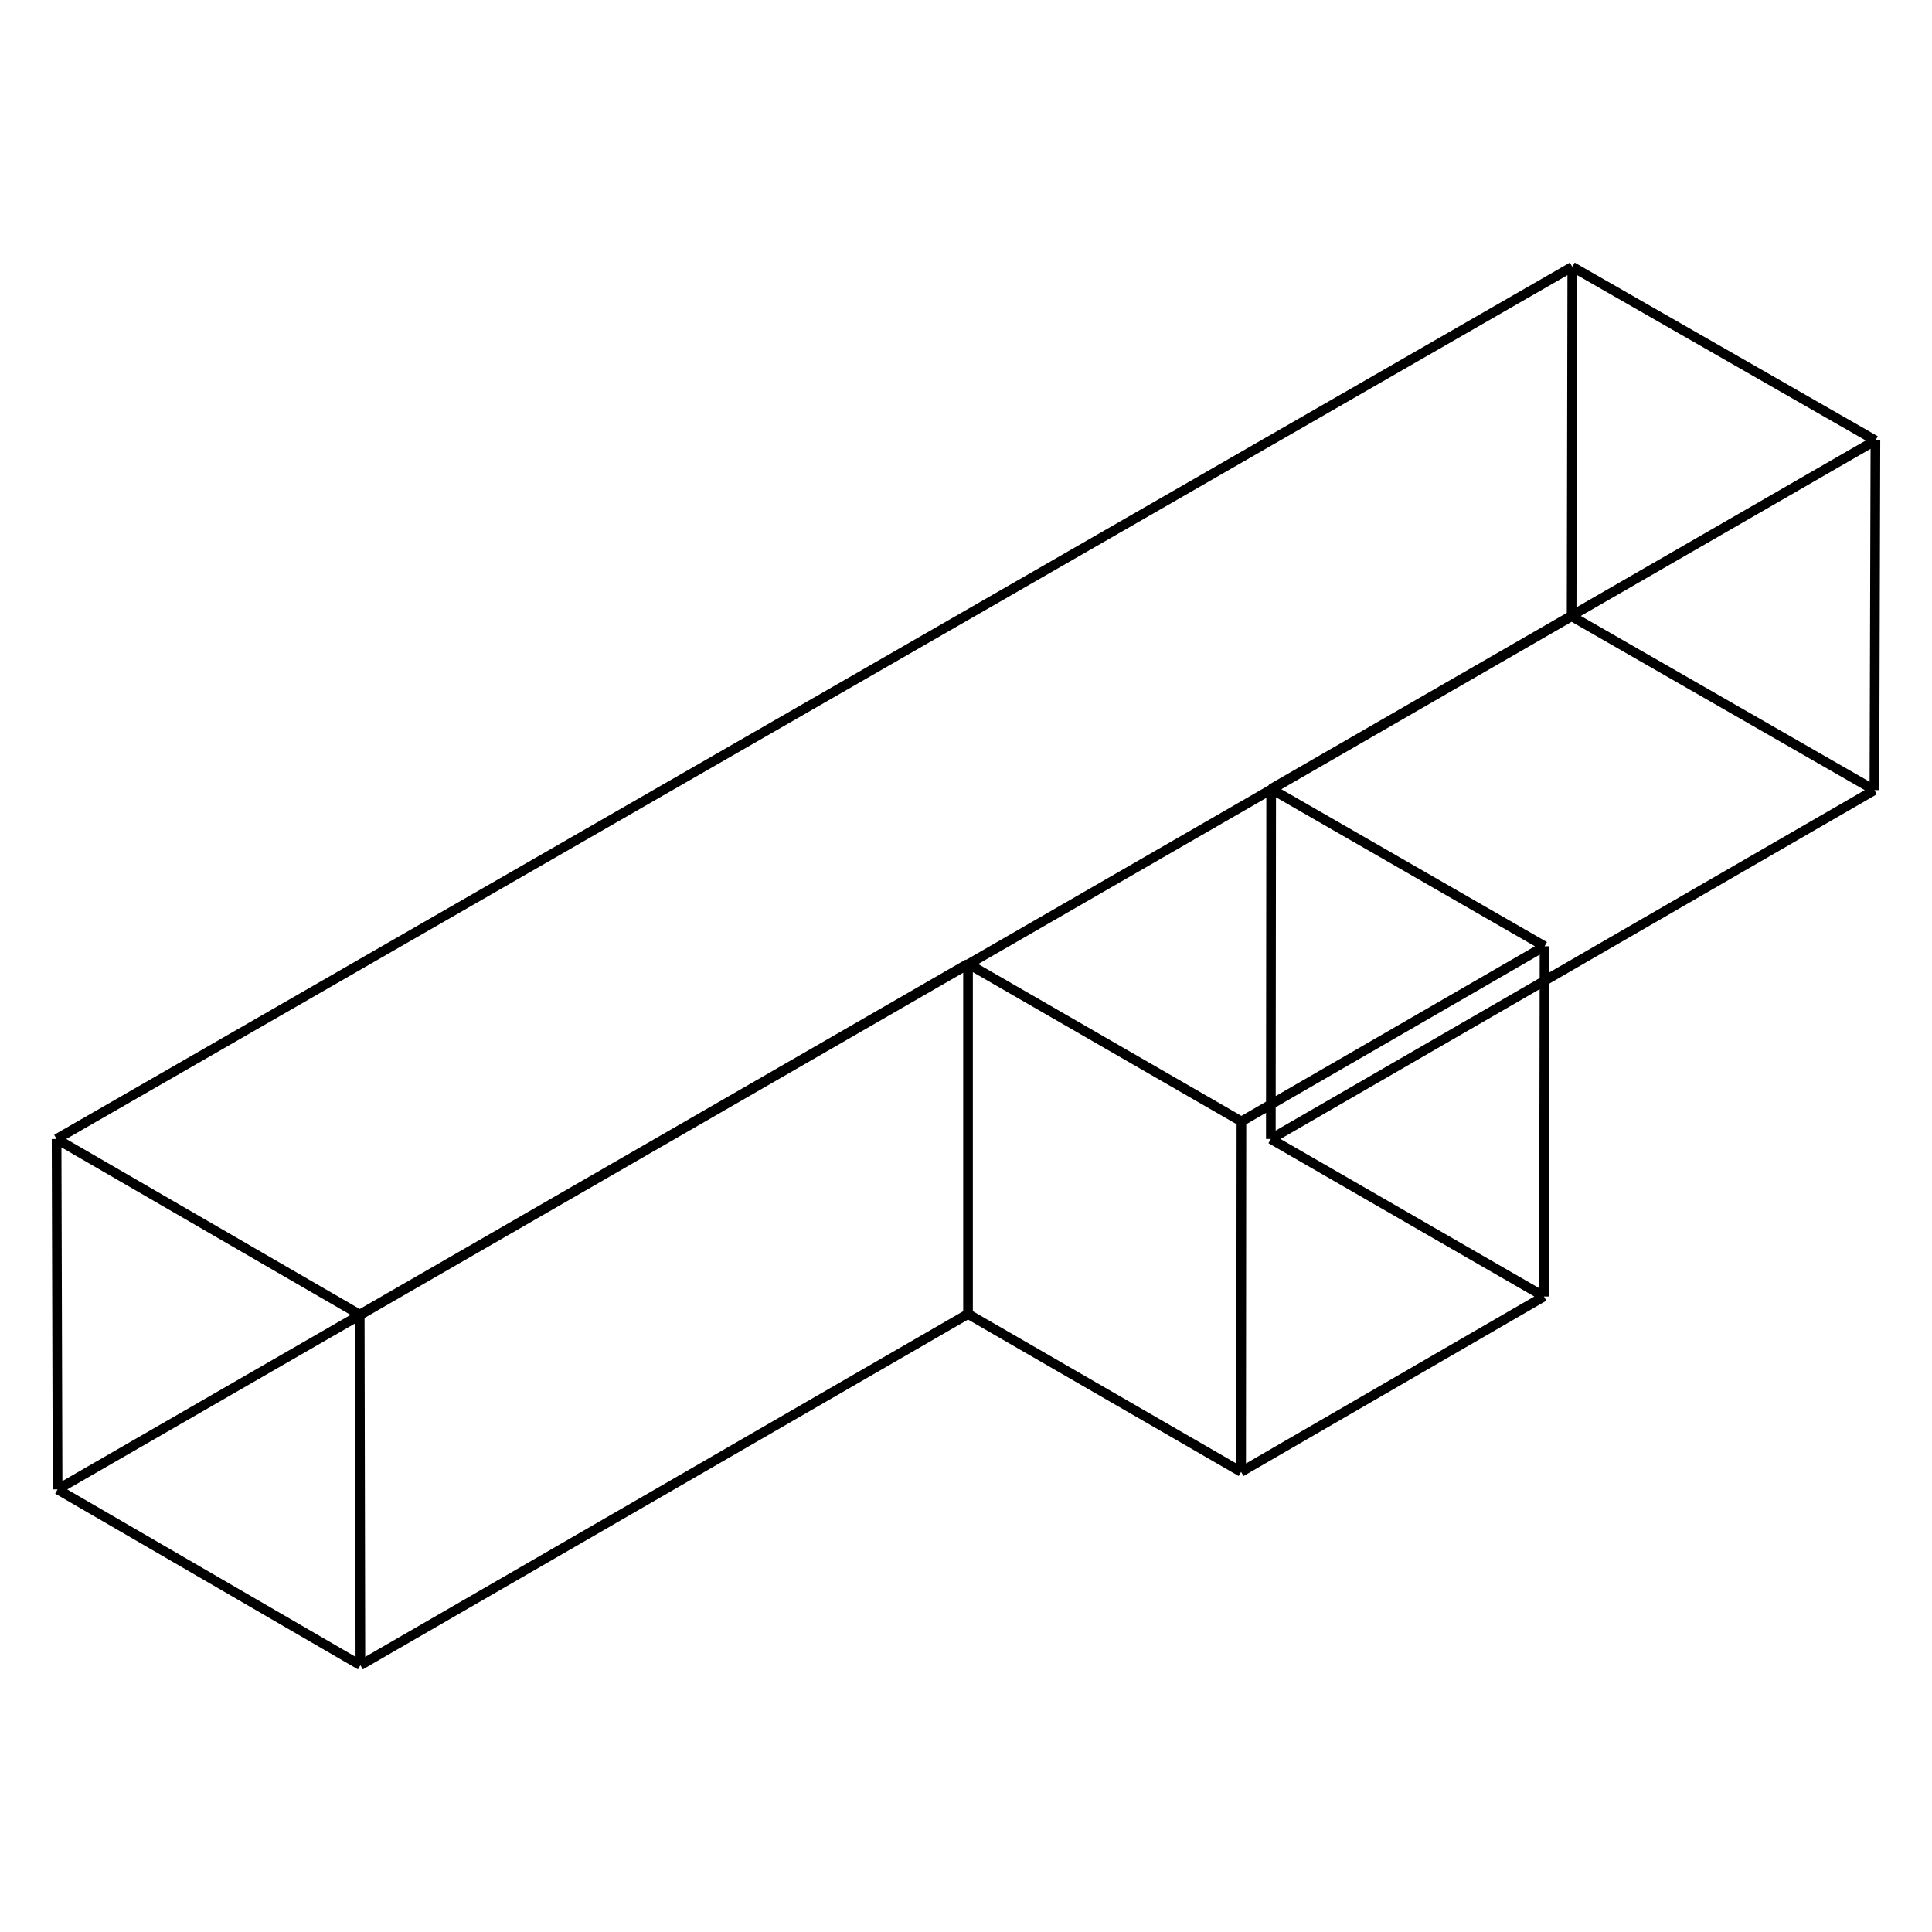
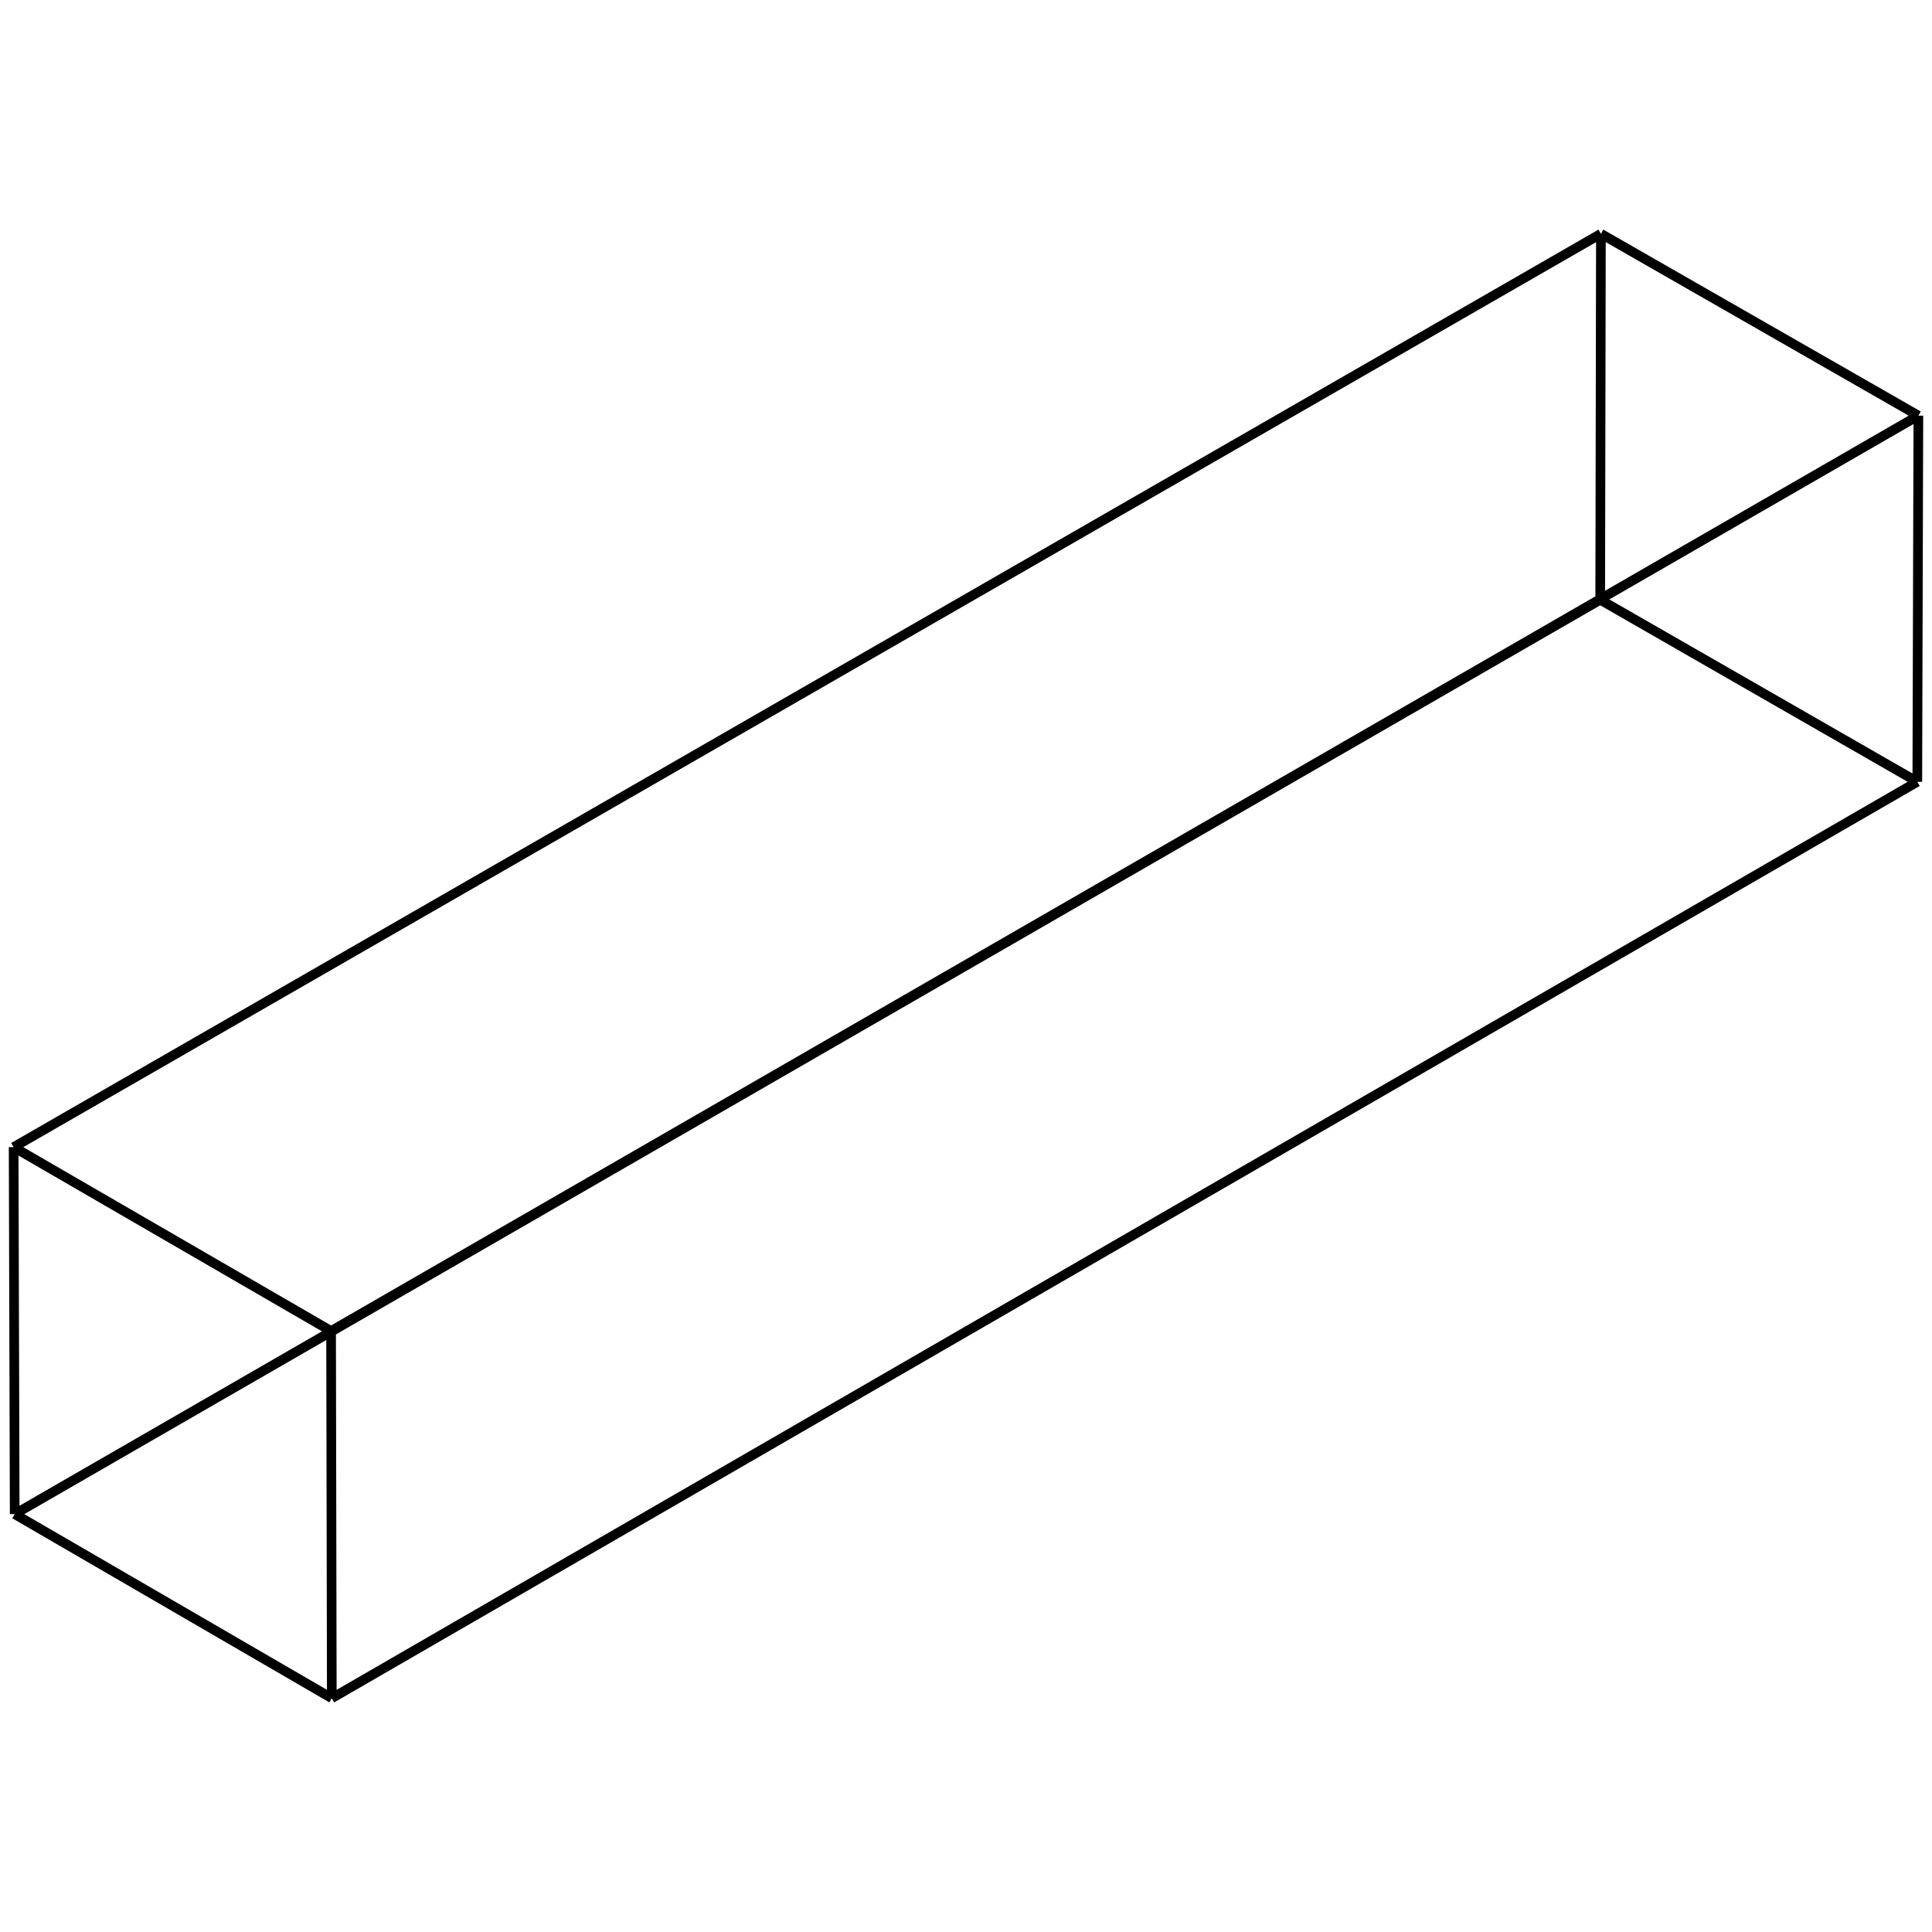
<svg xmlns="http://www.w3.org/2000/svg" viewBox="0 0 800 800">
-   <path d="M400.838,544.097 L400.838,399.074 M513.922,609.459 L514.048,464.364 M400.838,544.097 L513.922,609.459 M400.838,399.074 L514.048,464.364 M639.306,536.843 L639.571,391.828 M513.922,609.459 L639.306,536.843 M514.048,464.364 L639.571,391.828 M526.222,471.626 L526.361,326.684 M639.306,536.843 L526.222,471.626 M639.571,391.828 L526.361,326.684 M776.156,327.166 L776.572,182.385 M526.222,471.626 L776.156,327.166 M526.361,326.684 L776.572,182.385 M650.773,255.176 L651.05,110.476 M776.156,327.166 L650.773,255.176 M776.572,182.385 L651.05,110.476 M23.848,616.73 L23.428,471.626 M650.773,255.176 L23.848,616.73 M651.05,110.476 L23.428,471.626 M149.231,689.524 L148.95,544.34 M23.848,616.73 L149.231,689.524 M23.428,471.626 L148.95,544.34 M149.231,689.524 L400.838,544.097 M148.95,544.34 L400.838,399.074" stroke="black" stroke-width="4" fill="red" />
+   <path d="M662.614,248.338 L662.904,96.805 M6.086,626.963 L5.646,475.008 M662.614,248.338 L6.086,626.963 M662.904,96.805 L5.646,475.008 M137.39,703.195 L137.096,551.155 M6.086,626.963 L137.39,703.195 M5.646,475.008 L137.096,551.155 M793.917,323.727 L794.354,172.11 M137.39,703.195 L793.917,323.727 M137.096,551.155 L794.354,172.11 M793.917,323.727 L662.614,248.338 M794.354,172.11 L662.904,96.805" stroke="black" stroke-width="4" fill="red" />
</svg>
